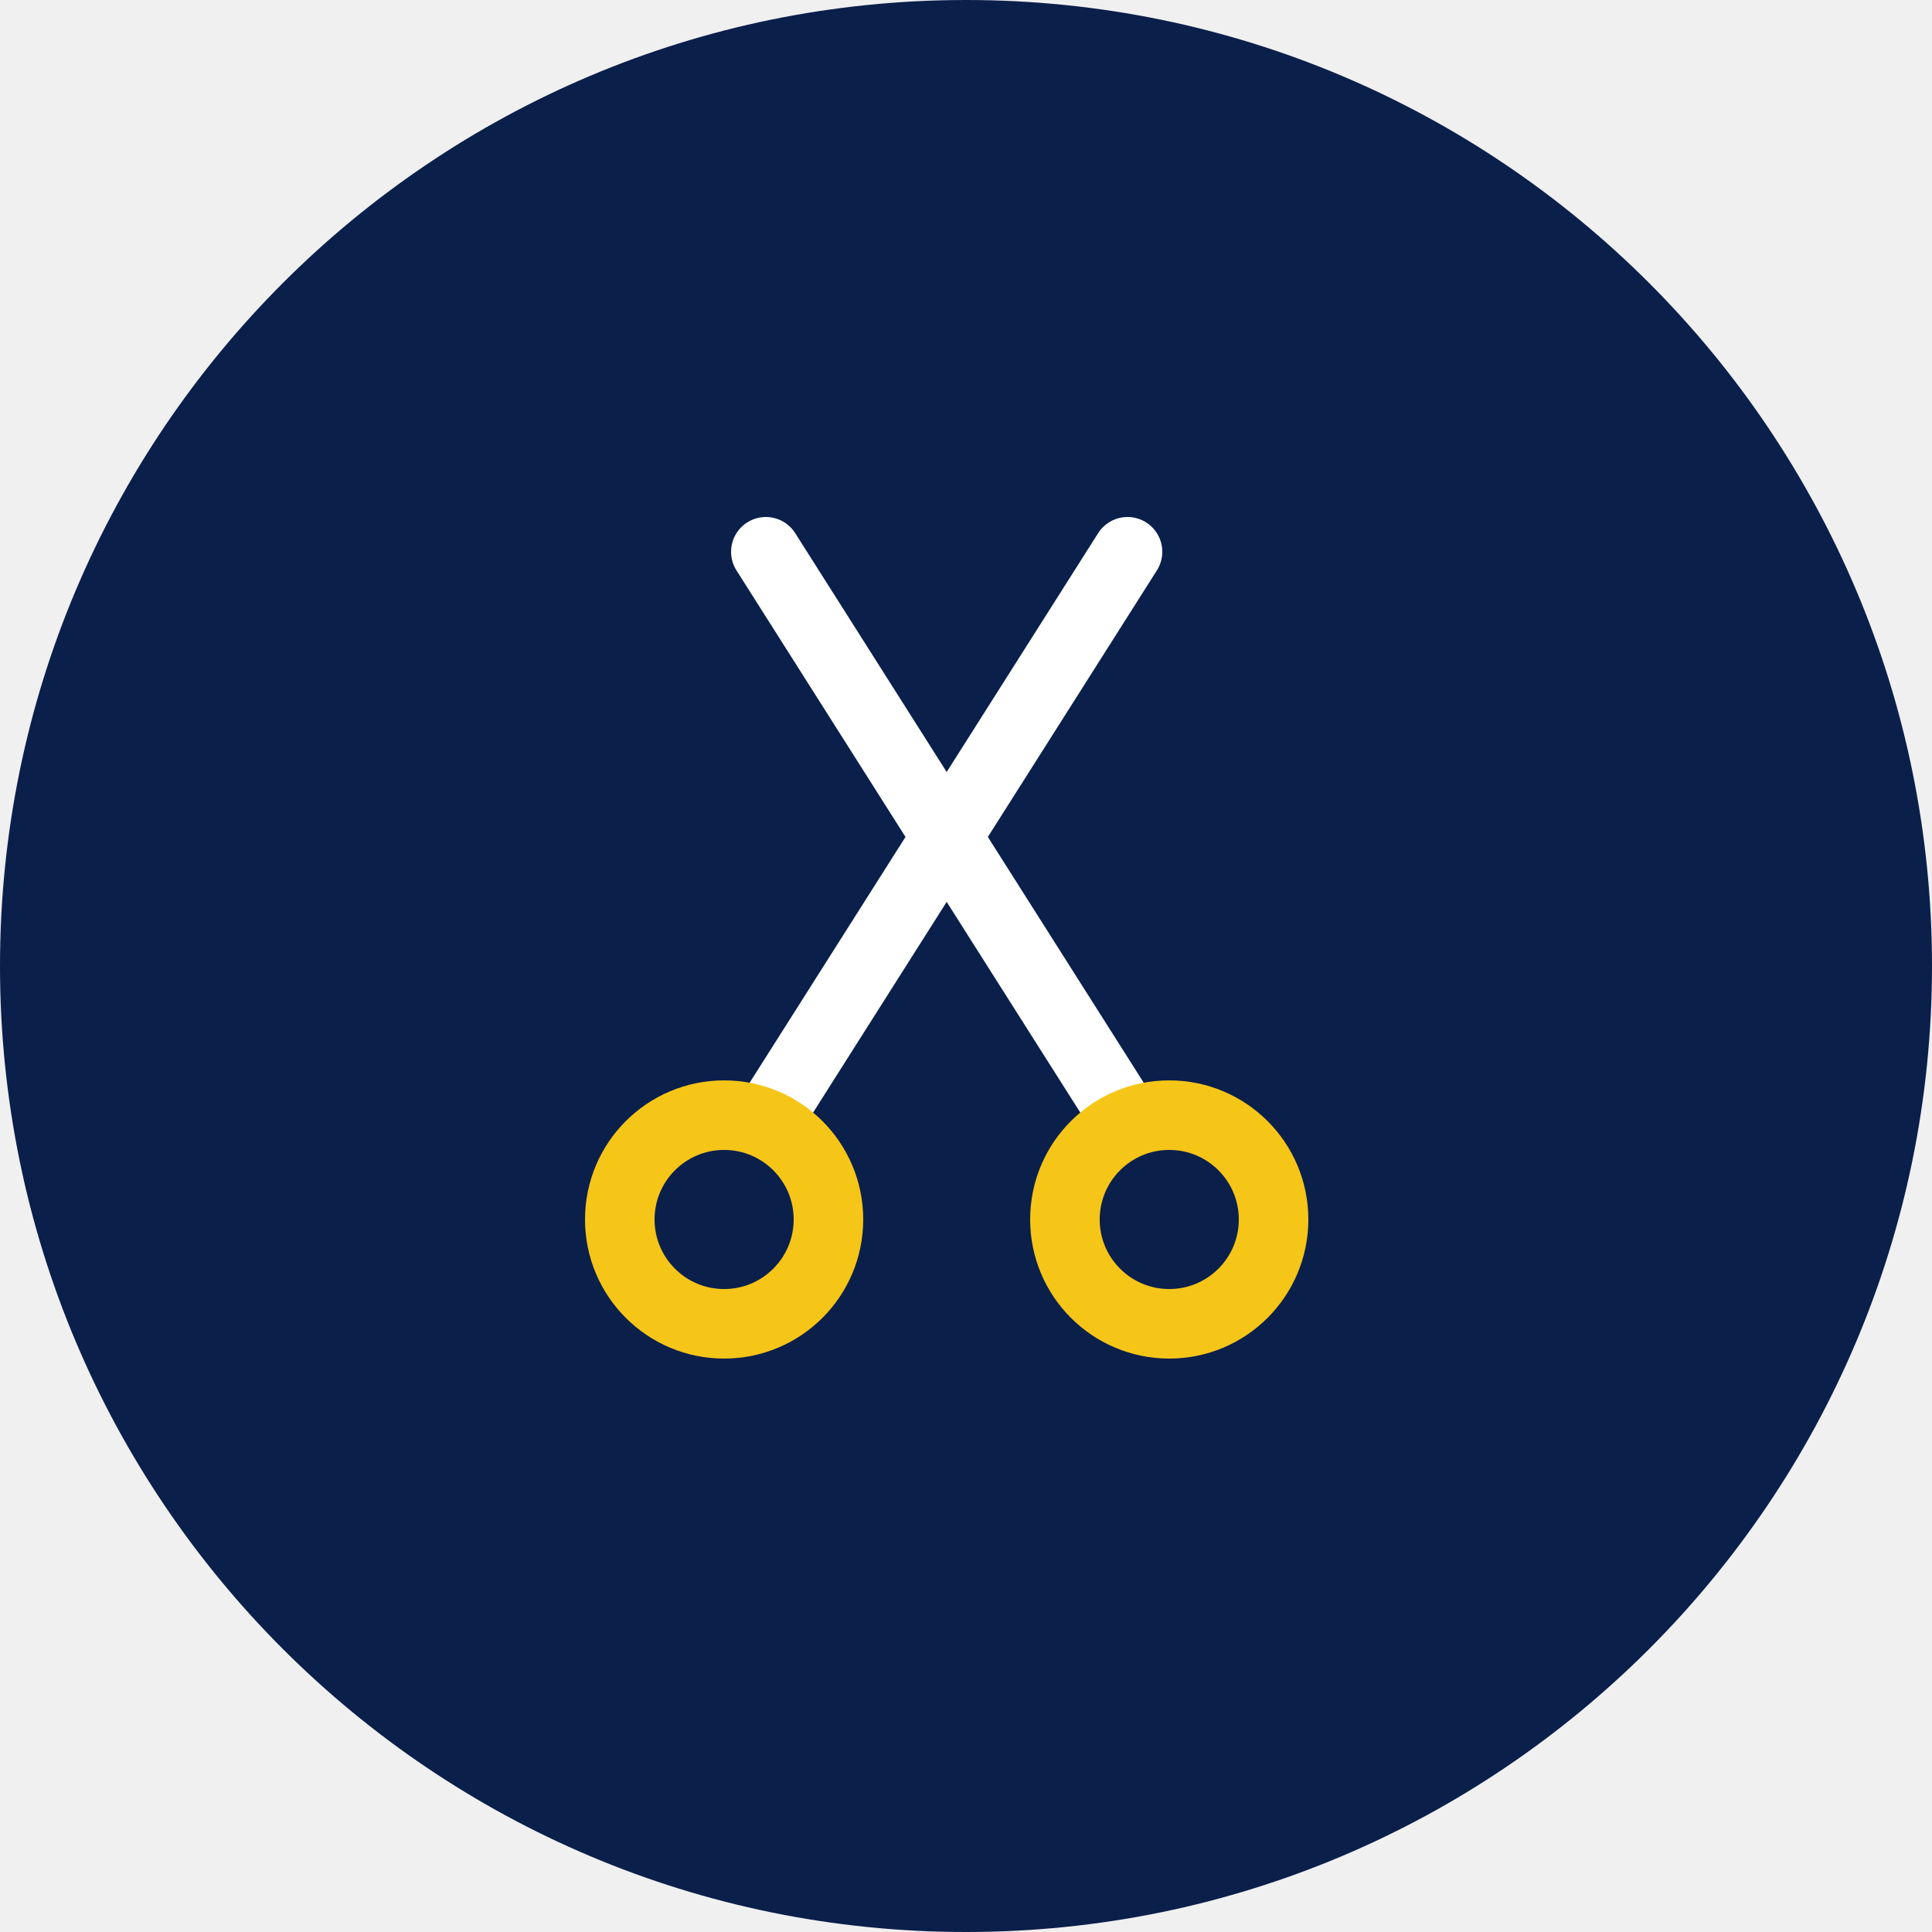
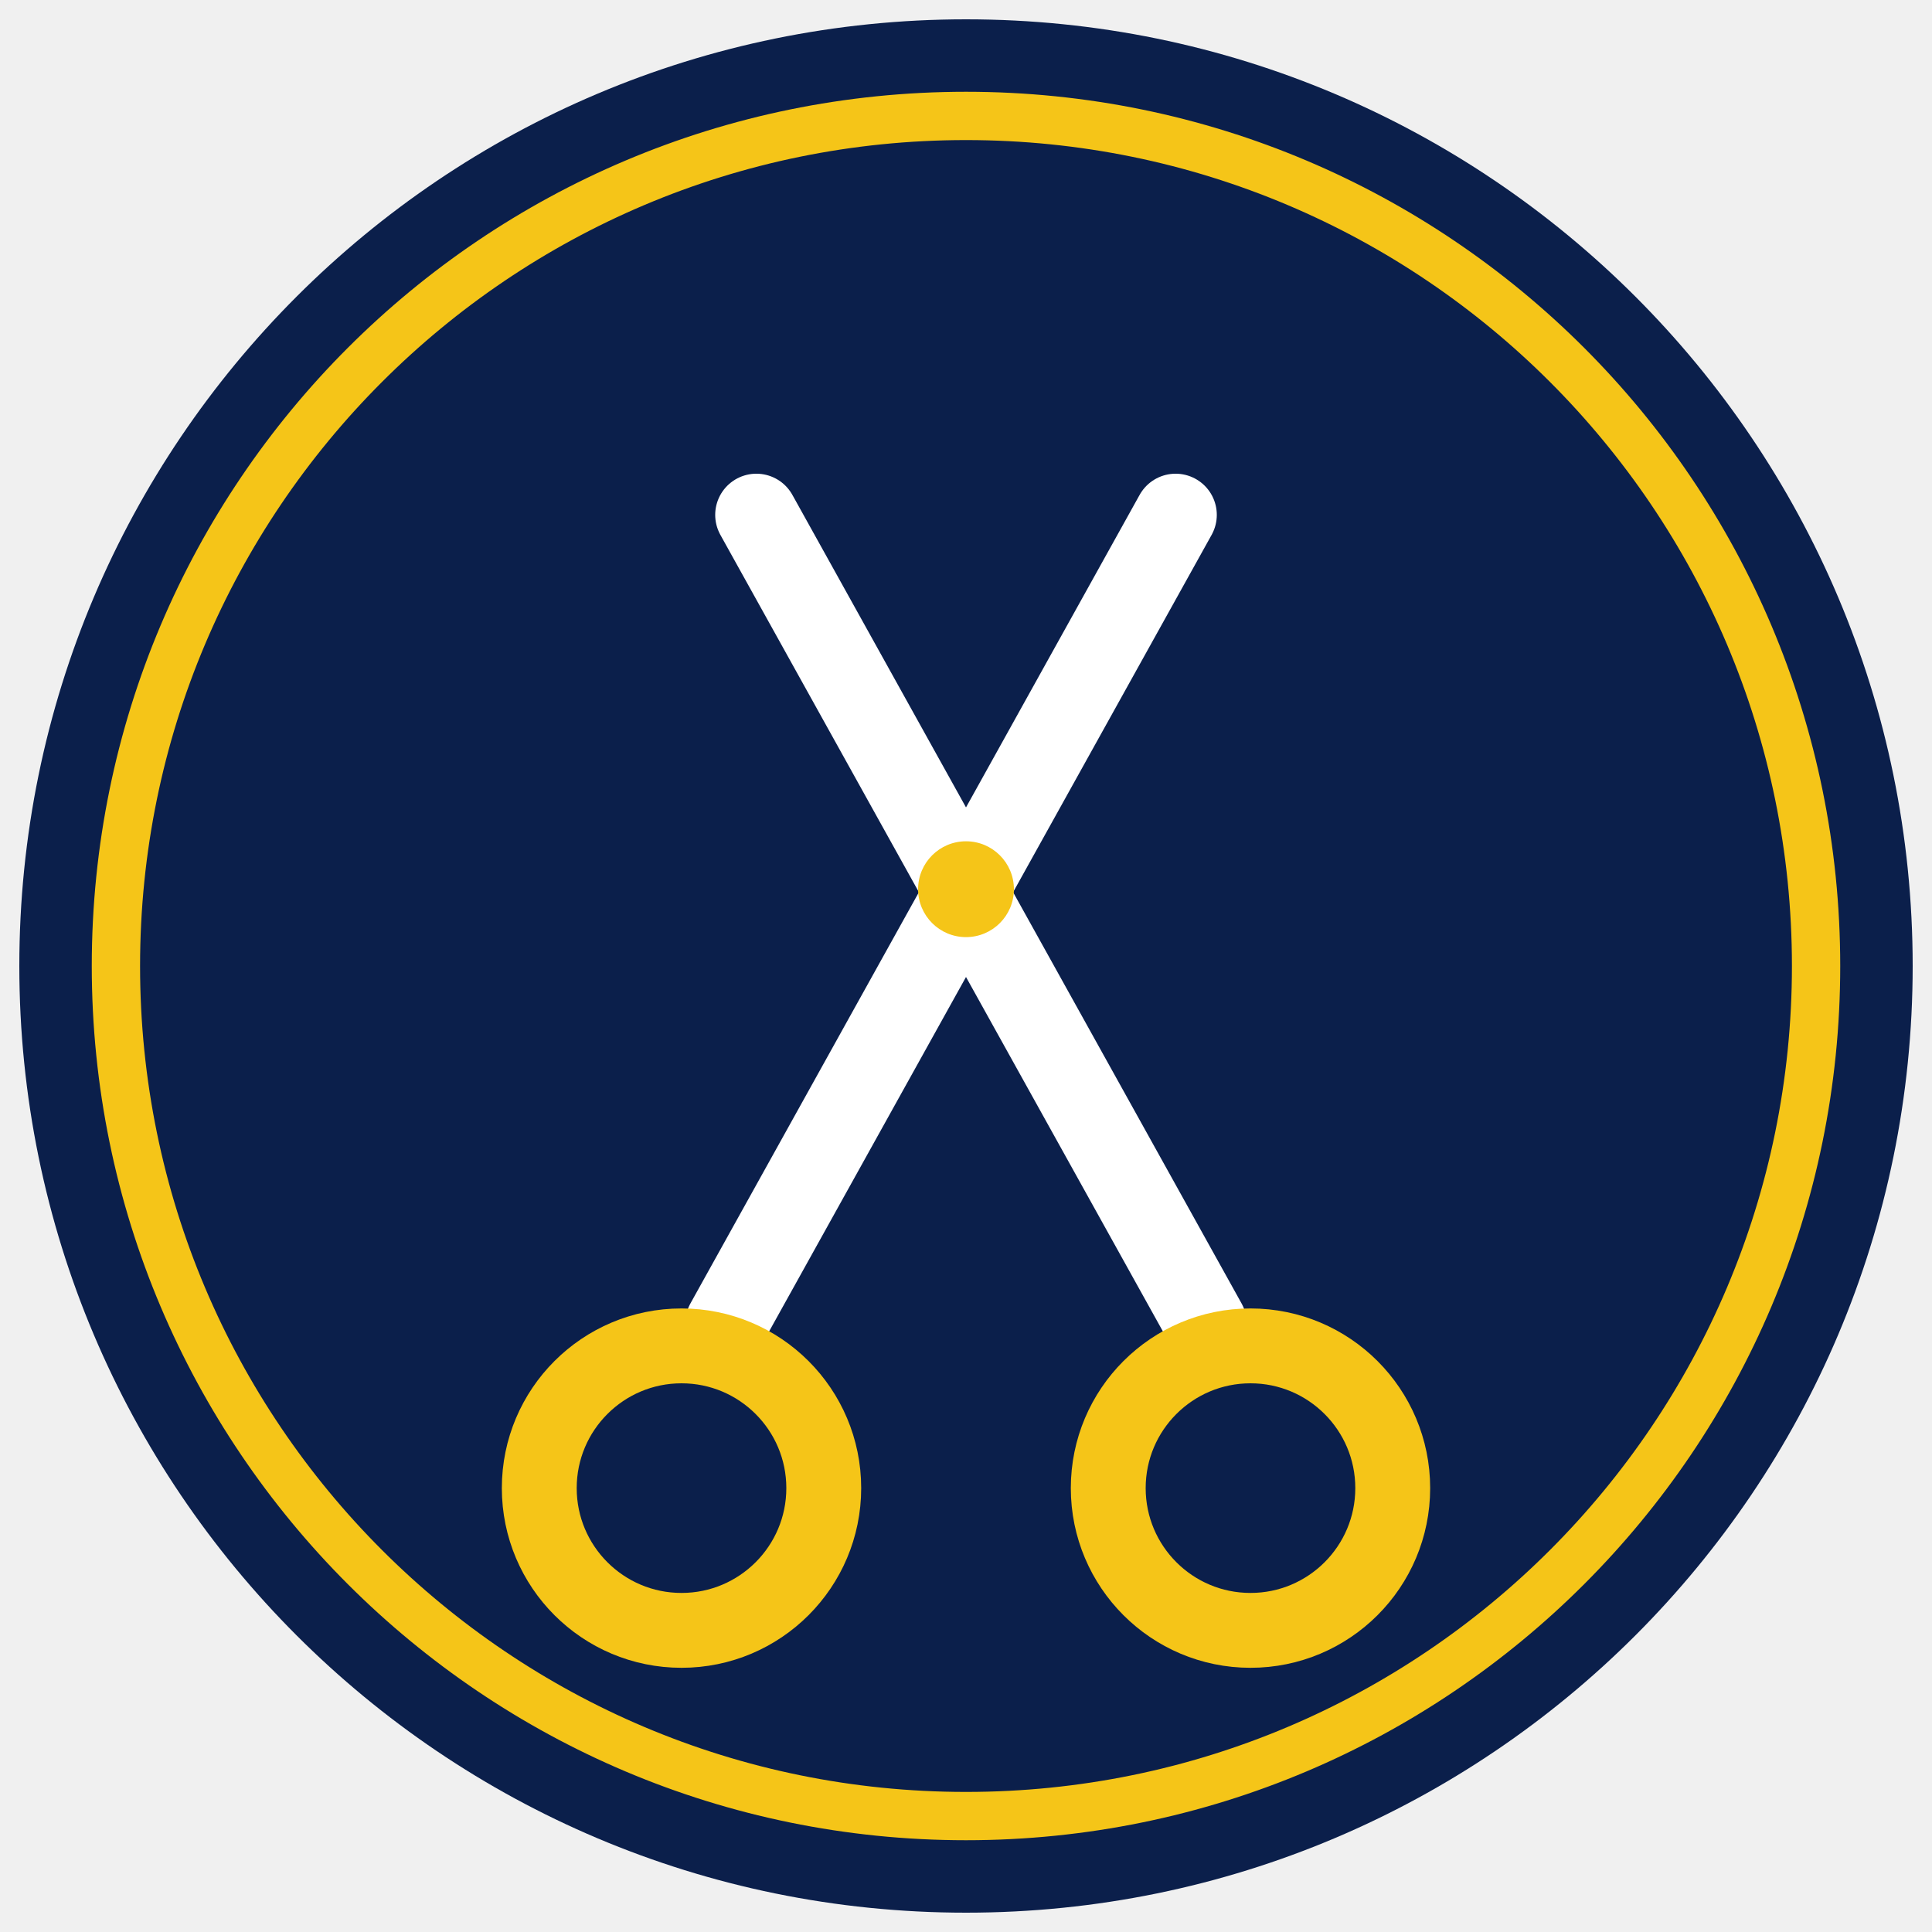
<svg xmlns="http://www.w3.org/2000/svg" viewBox="0 0 200 200">
-   <circle cx="100" cy="100" r="100" fill="#0B1F4B" />
-   <g transform="translate(26 24) scale(.72)" fill="none" stroke-linecap="round">
-     <path d="M74 128 126 46M126 128 74 46" stroke="#fff" stroke-width="10" />
-     <circle cx="68" cy="142" r="15" stroke="#F5C518" stroke-width="10" />
-     <circle cx="132" cy="142" r="15" stroke="#F5C518" stroke-width="10" />
+   <circle cx="100" cy="100" r="98" fill="#0B1F4B" />
+   <circle cx="100" cy="100" r="88" fill="none" stroke="#F5C518" stroke-width="5" />
+   <g transform="translate(100 106) scale(1.55)" fill="none" stroke-linecap="round" stroke-linejoin="round">
+     <path d="M-16 20 14-34M16 20-14-34" stroke="#fff" stroke-width="5.5" />
+     <circle cx="-19" cy="31" r="9.5" stroke="#F5C518" stroke-width="5" />
+     <circle cx="19" cy="31" r="9.5" stroke="#F5C518" stroke-width="5" />
+     <circle cx="0" cy="-9" r="3.2" fill="#F5C518" stroke="none" />
  </g>
</svg>
